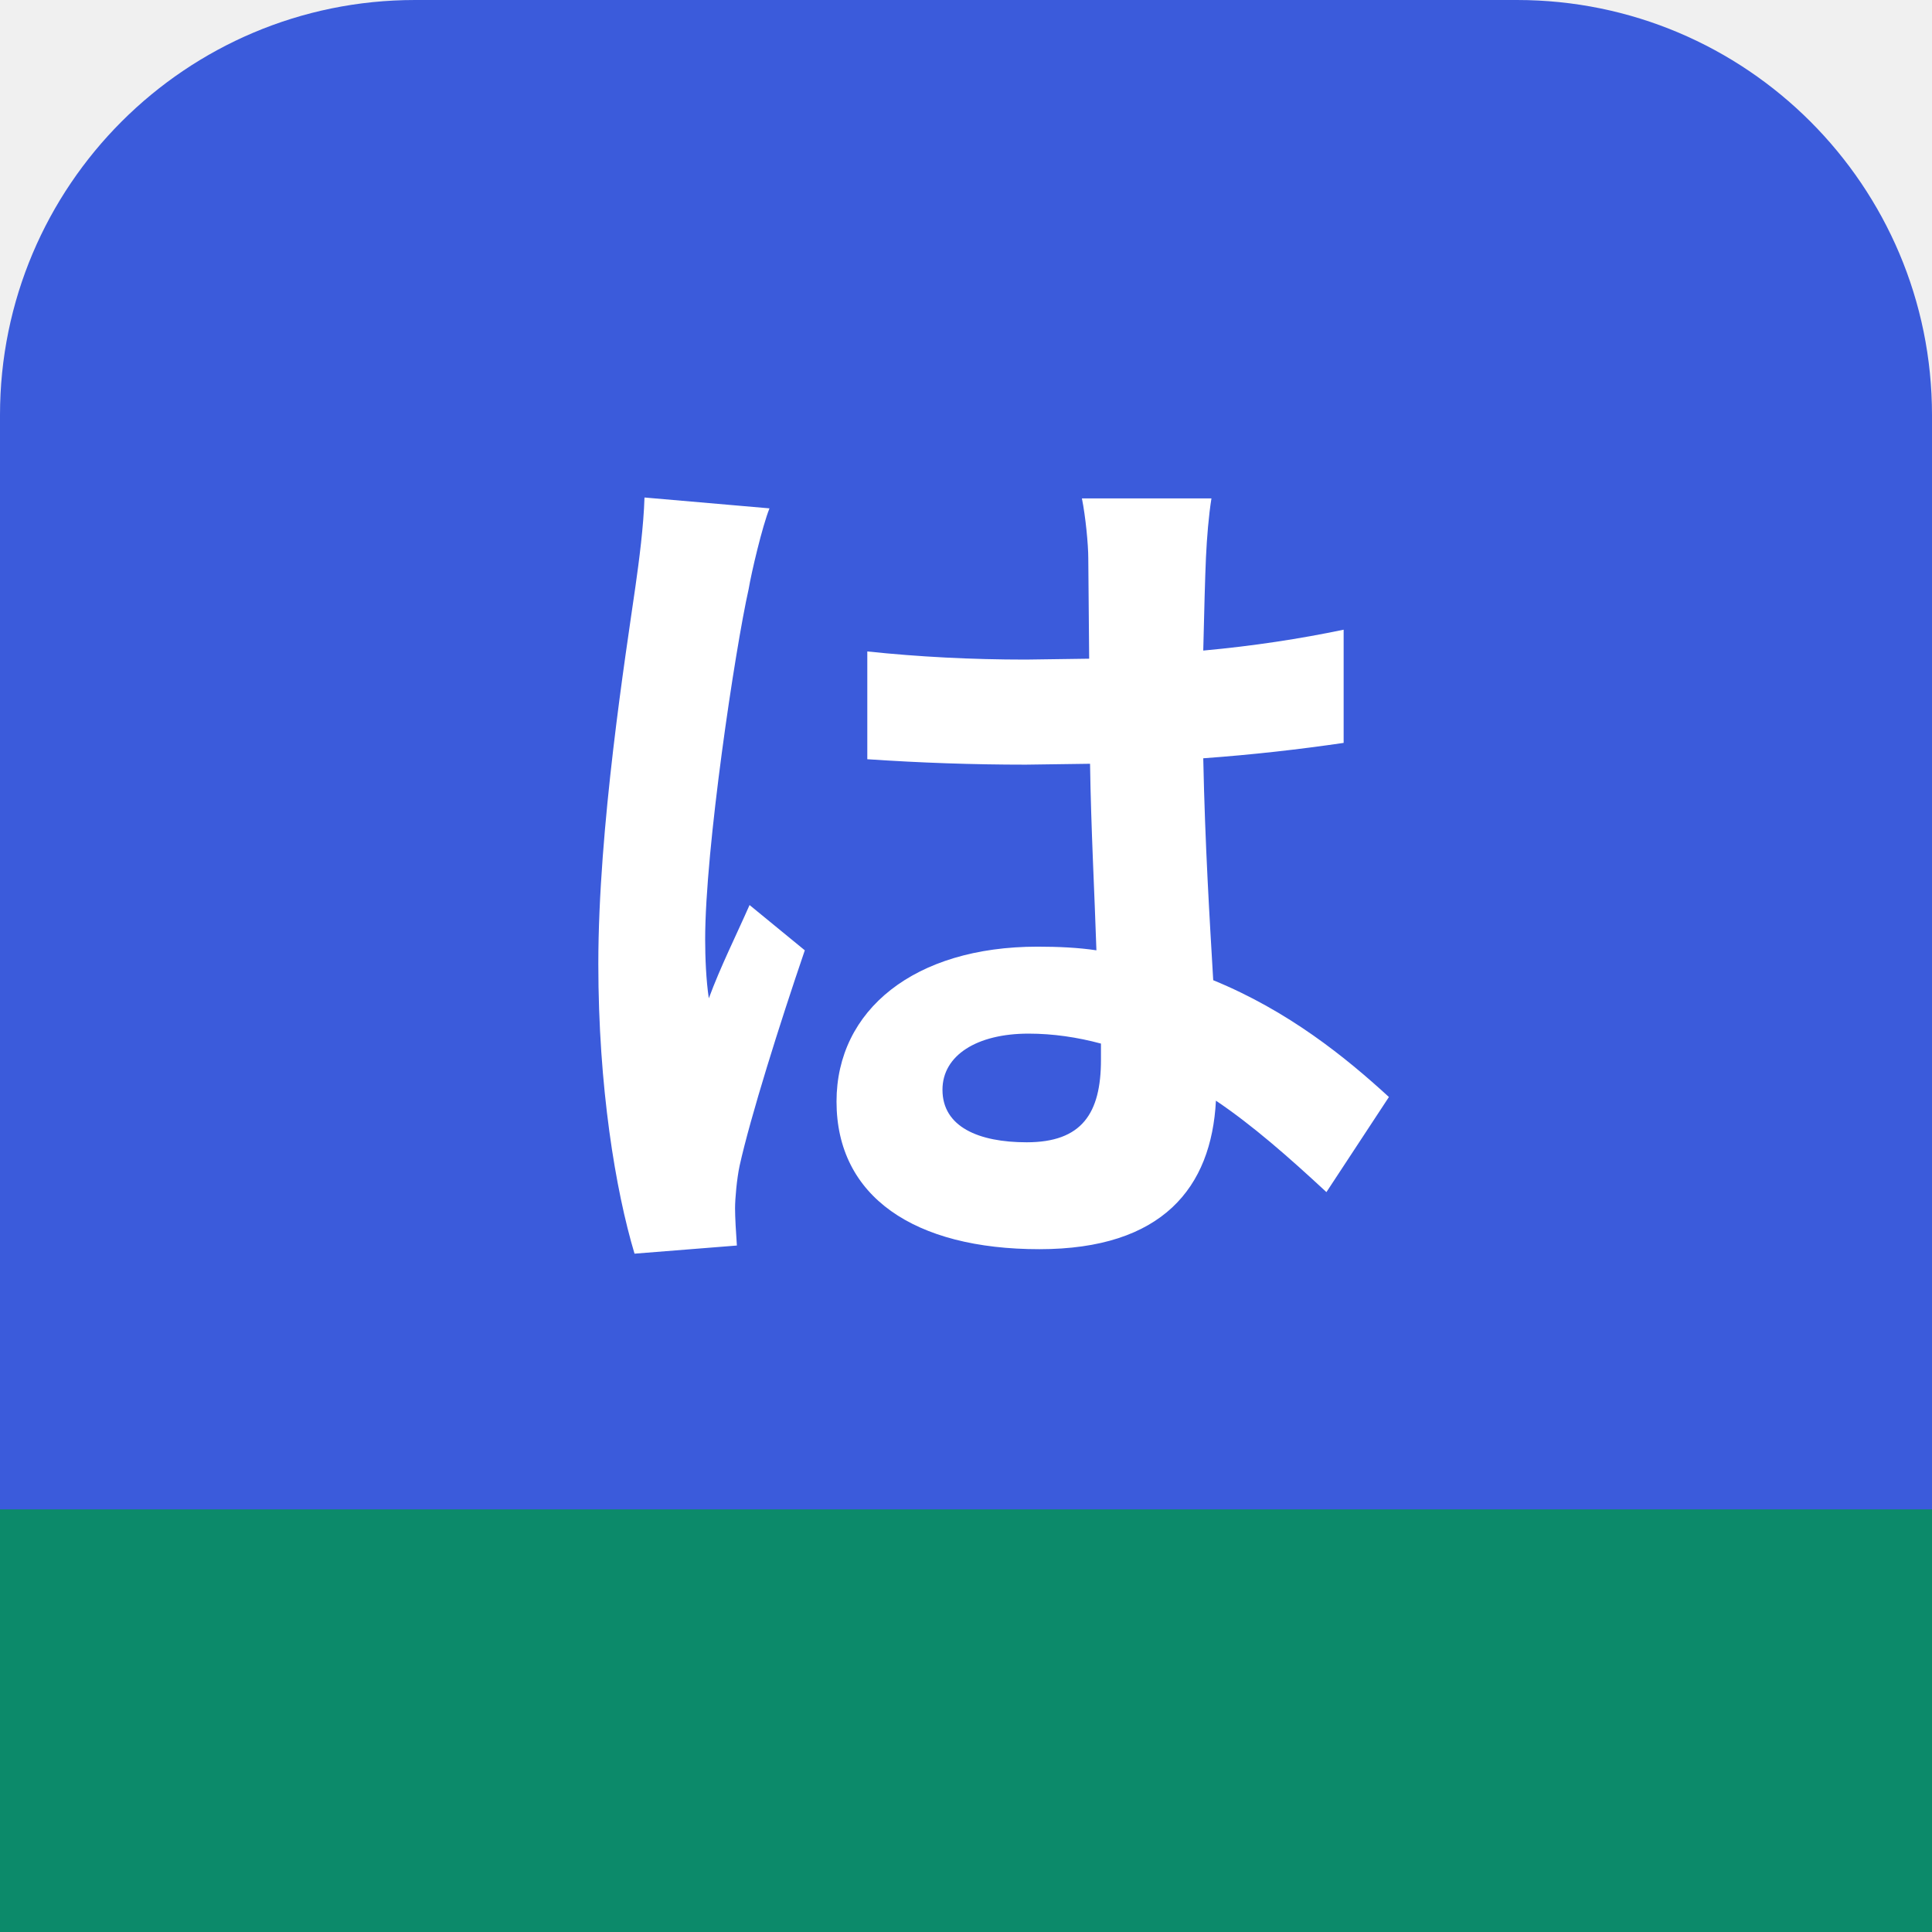
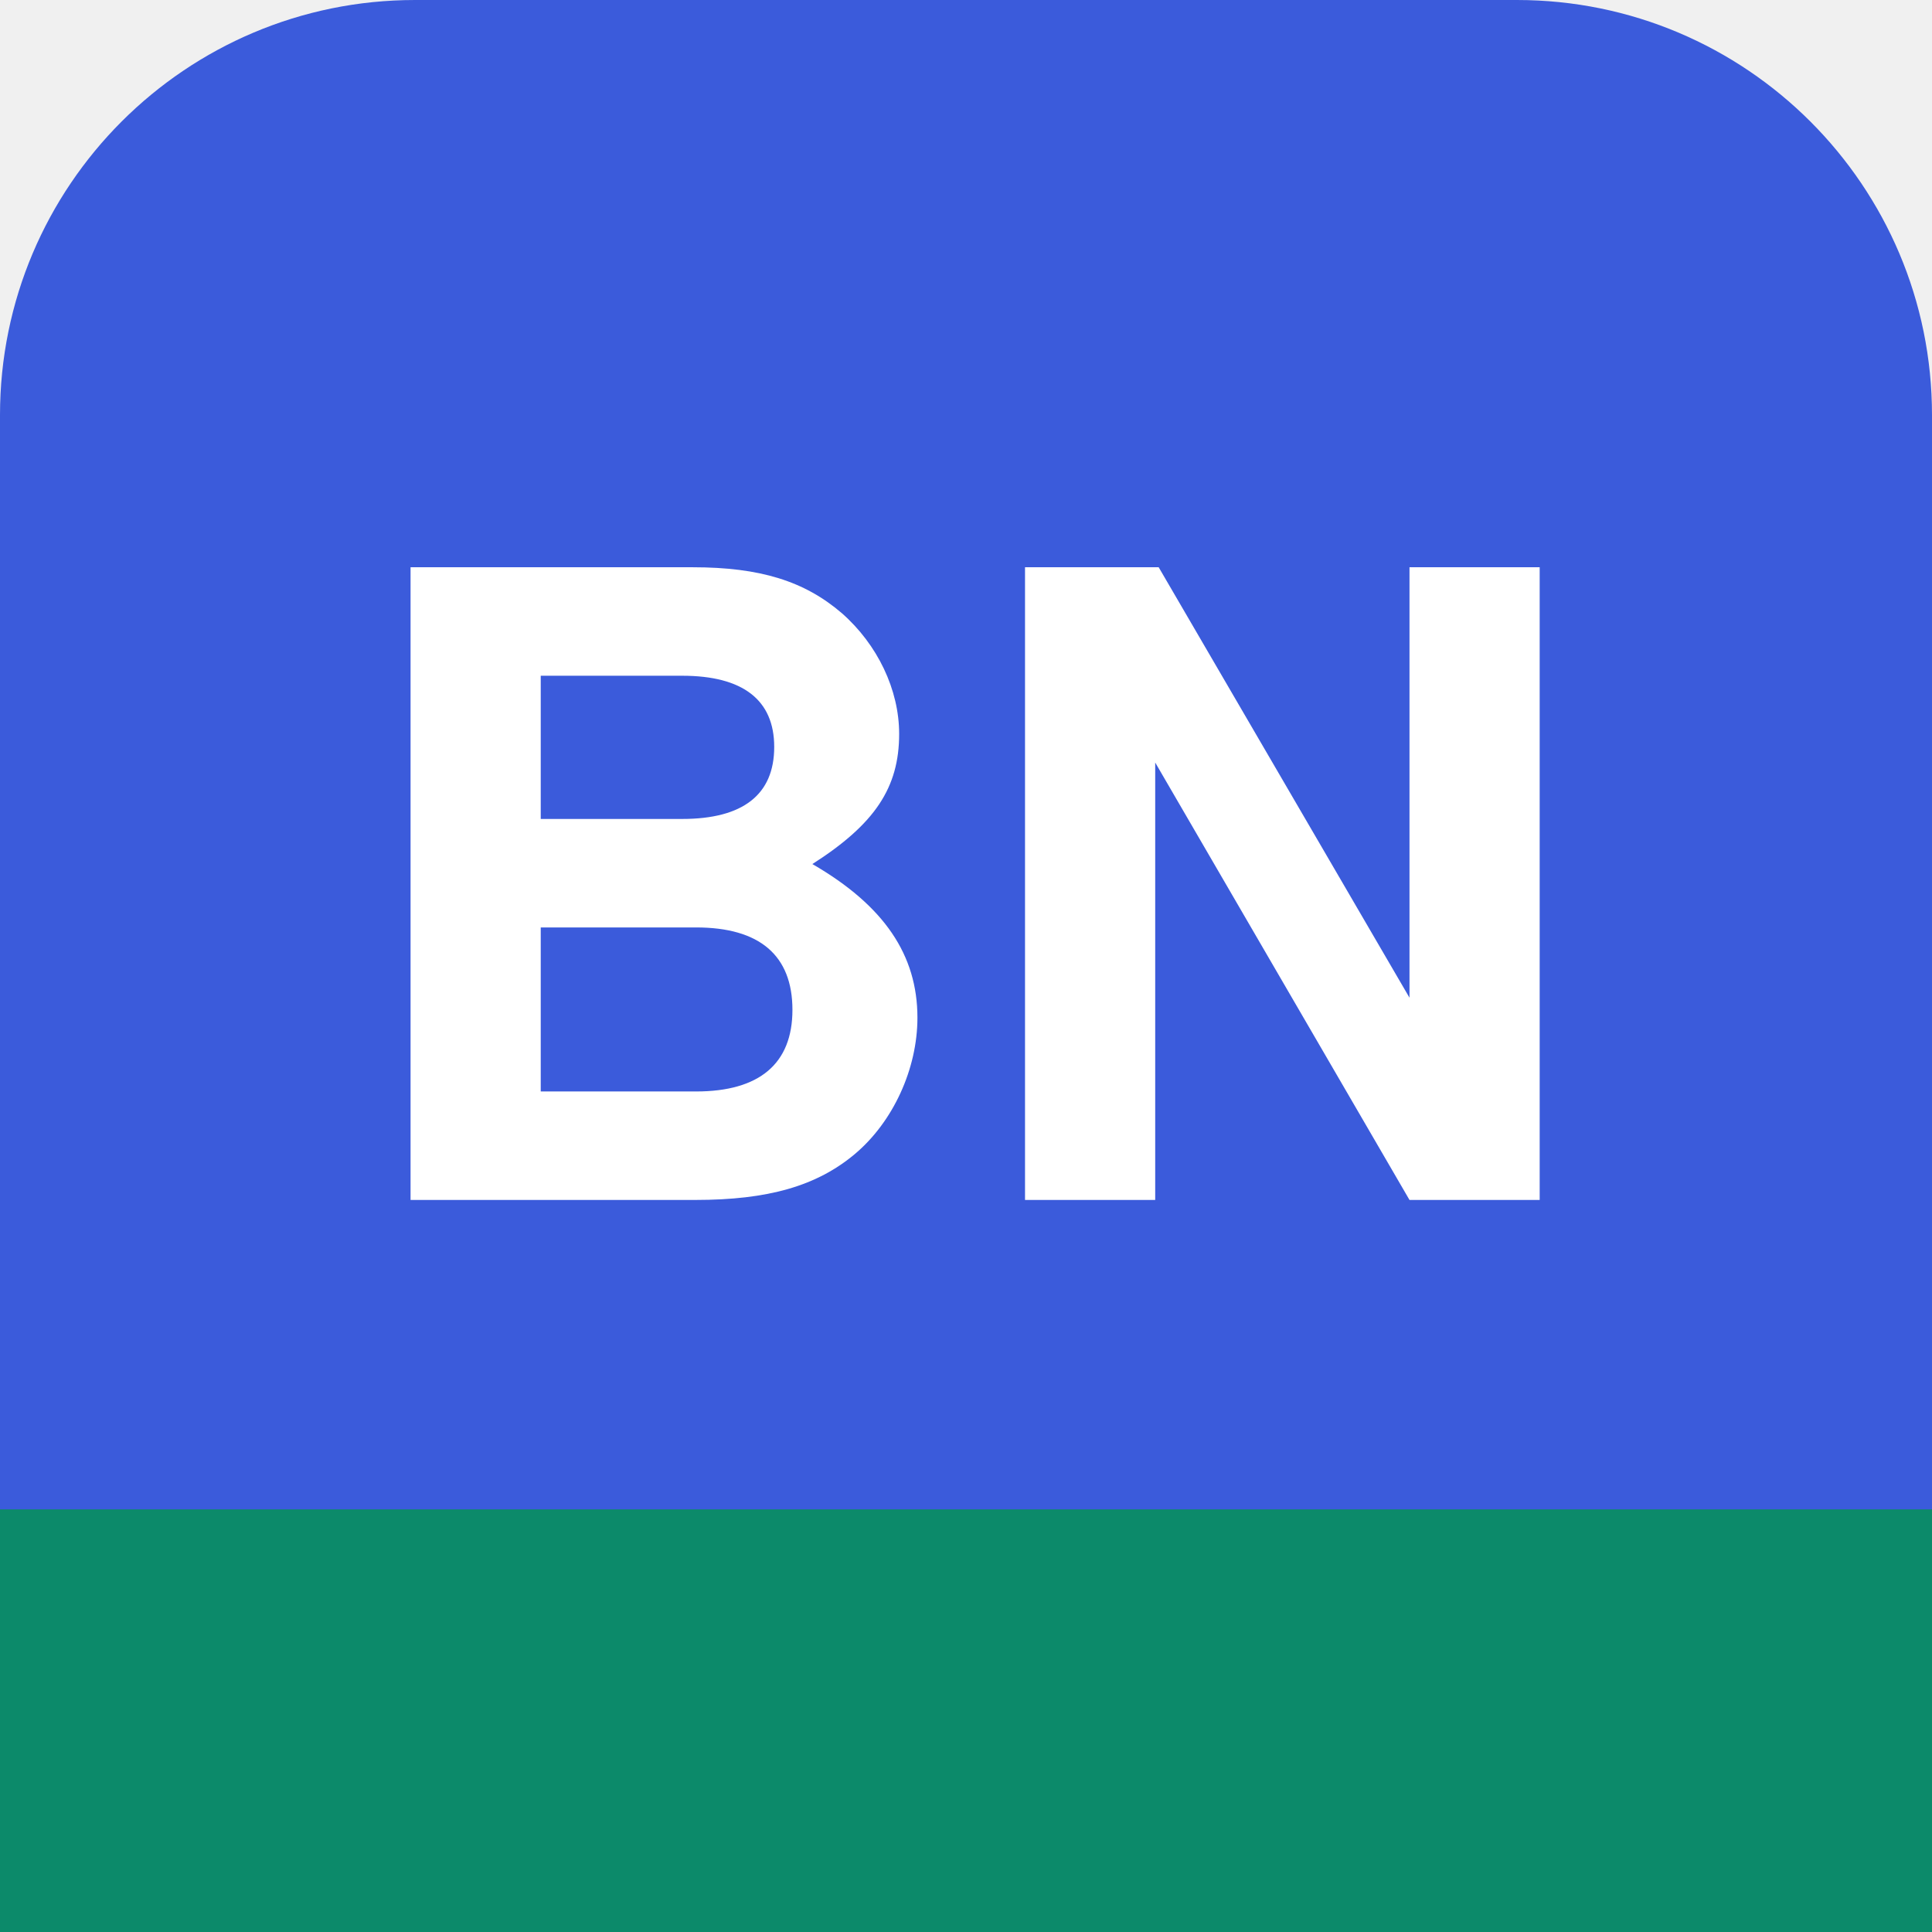
<svg xmlns="http://www.w3.org/2000/svg" viewBox="0 0 512 512">
  <rect width="512" height="512" rx="110" fill="#3b5bdb" />
  <rect y="400" width="512" height="112" fill="#0c8a6a" />
-   <text x="256" y="320" font-family="sans-serif" font-size="240" font-weight="800" fill="#fff" text-anchor="middle">は</text>
+   <text x="256" y="318" font-family="Helvetica,Arial,sans-serif" font-size="230" font-weight="800" fill="#fff" text-anchor="middle">BN</text>
</svg>
